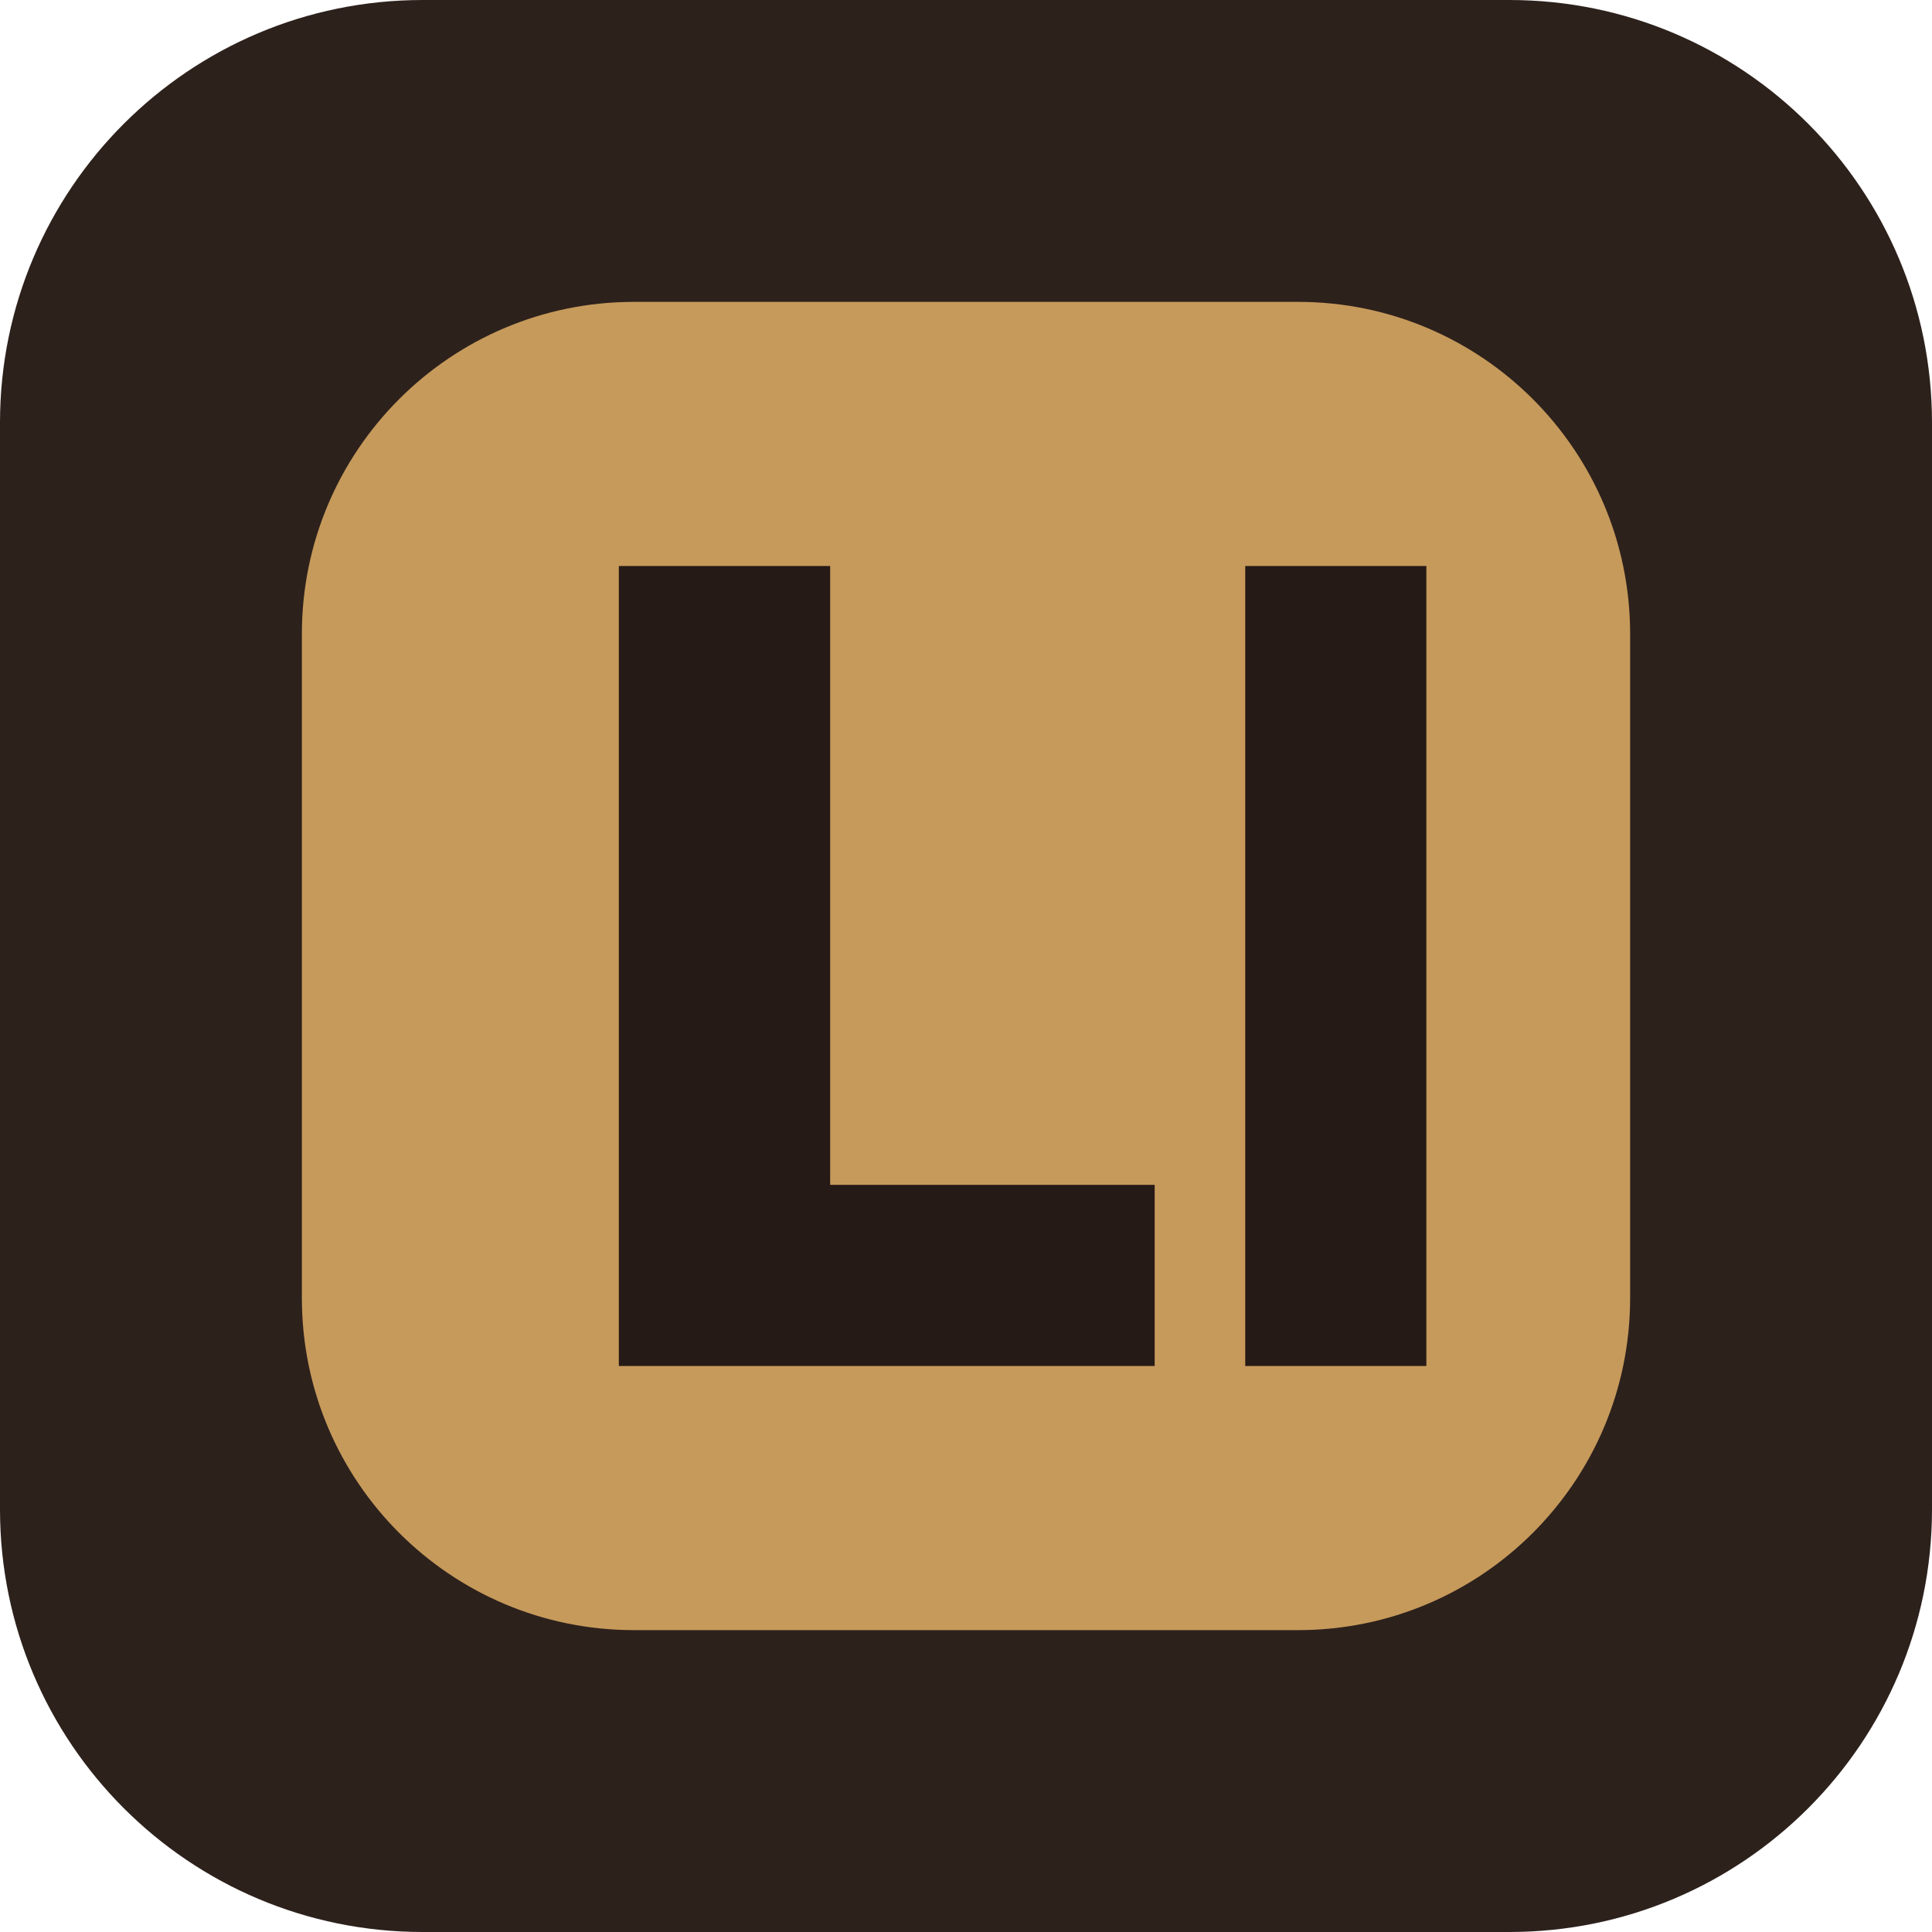
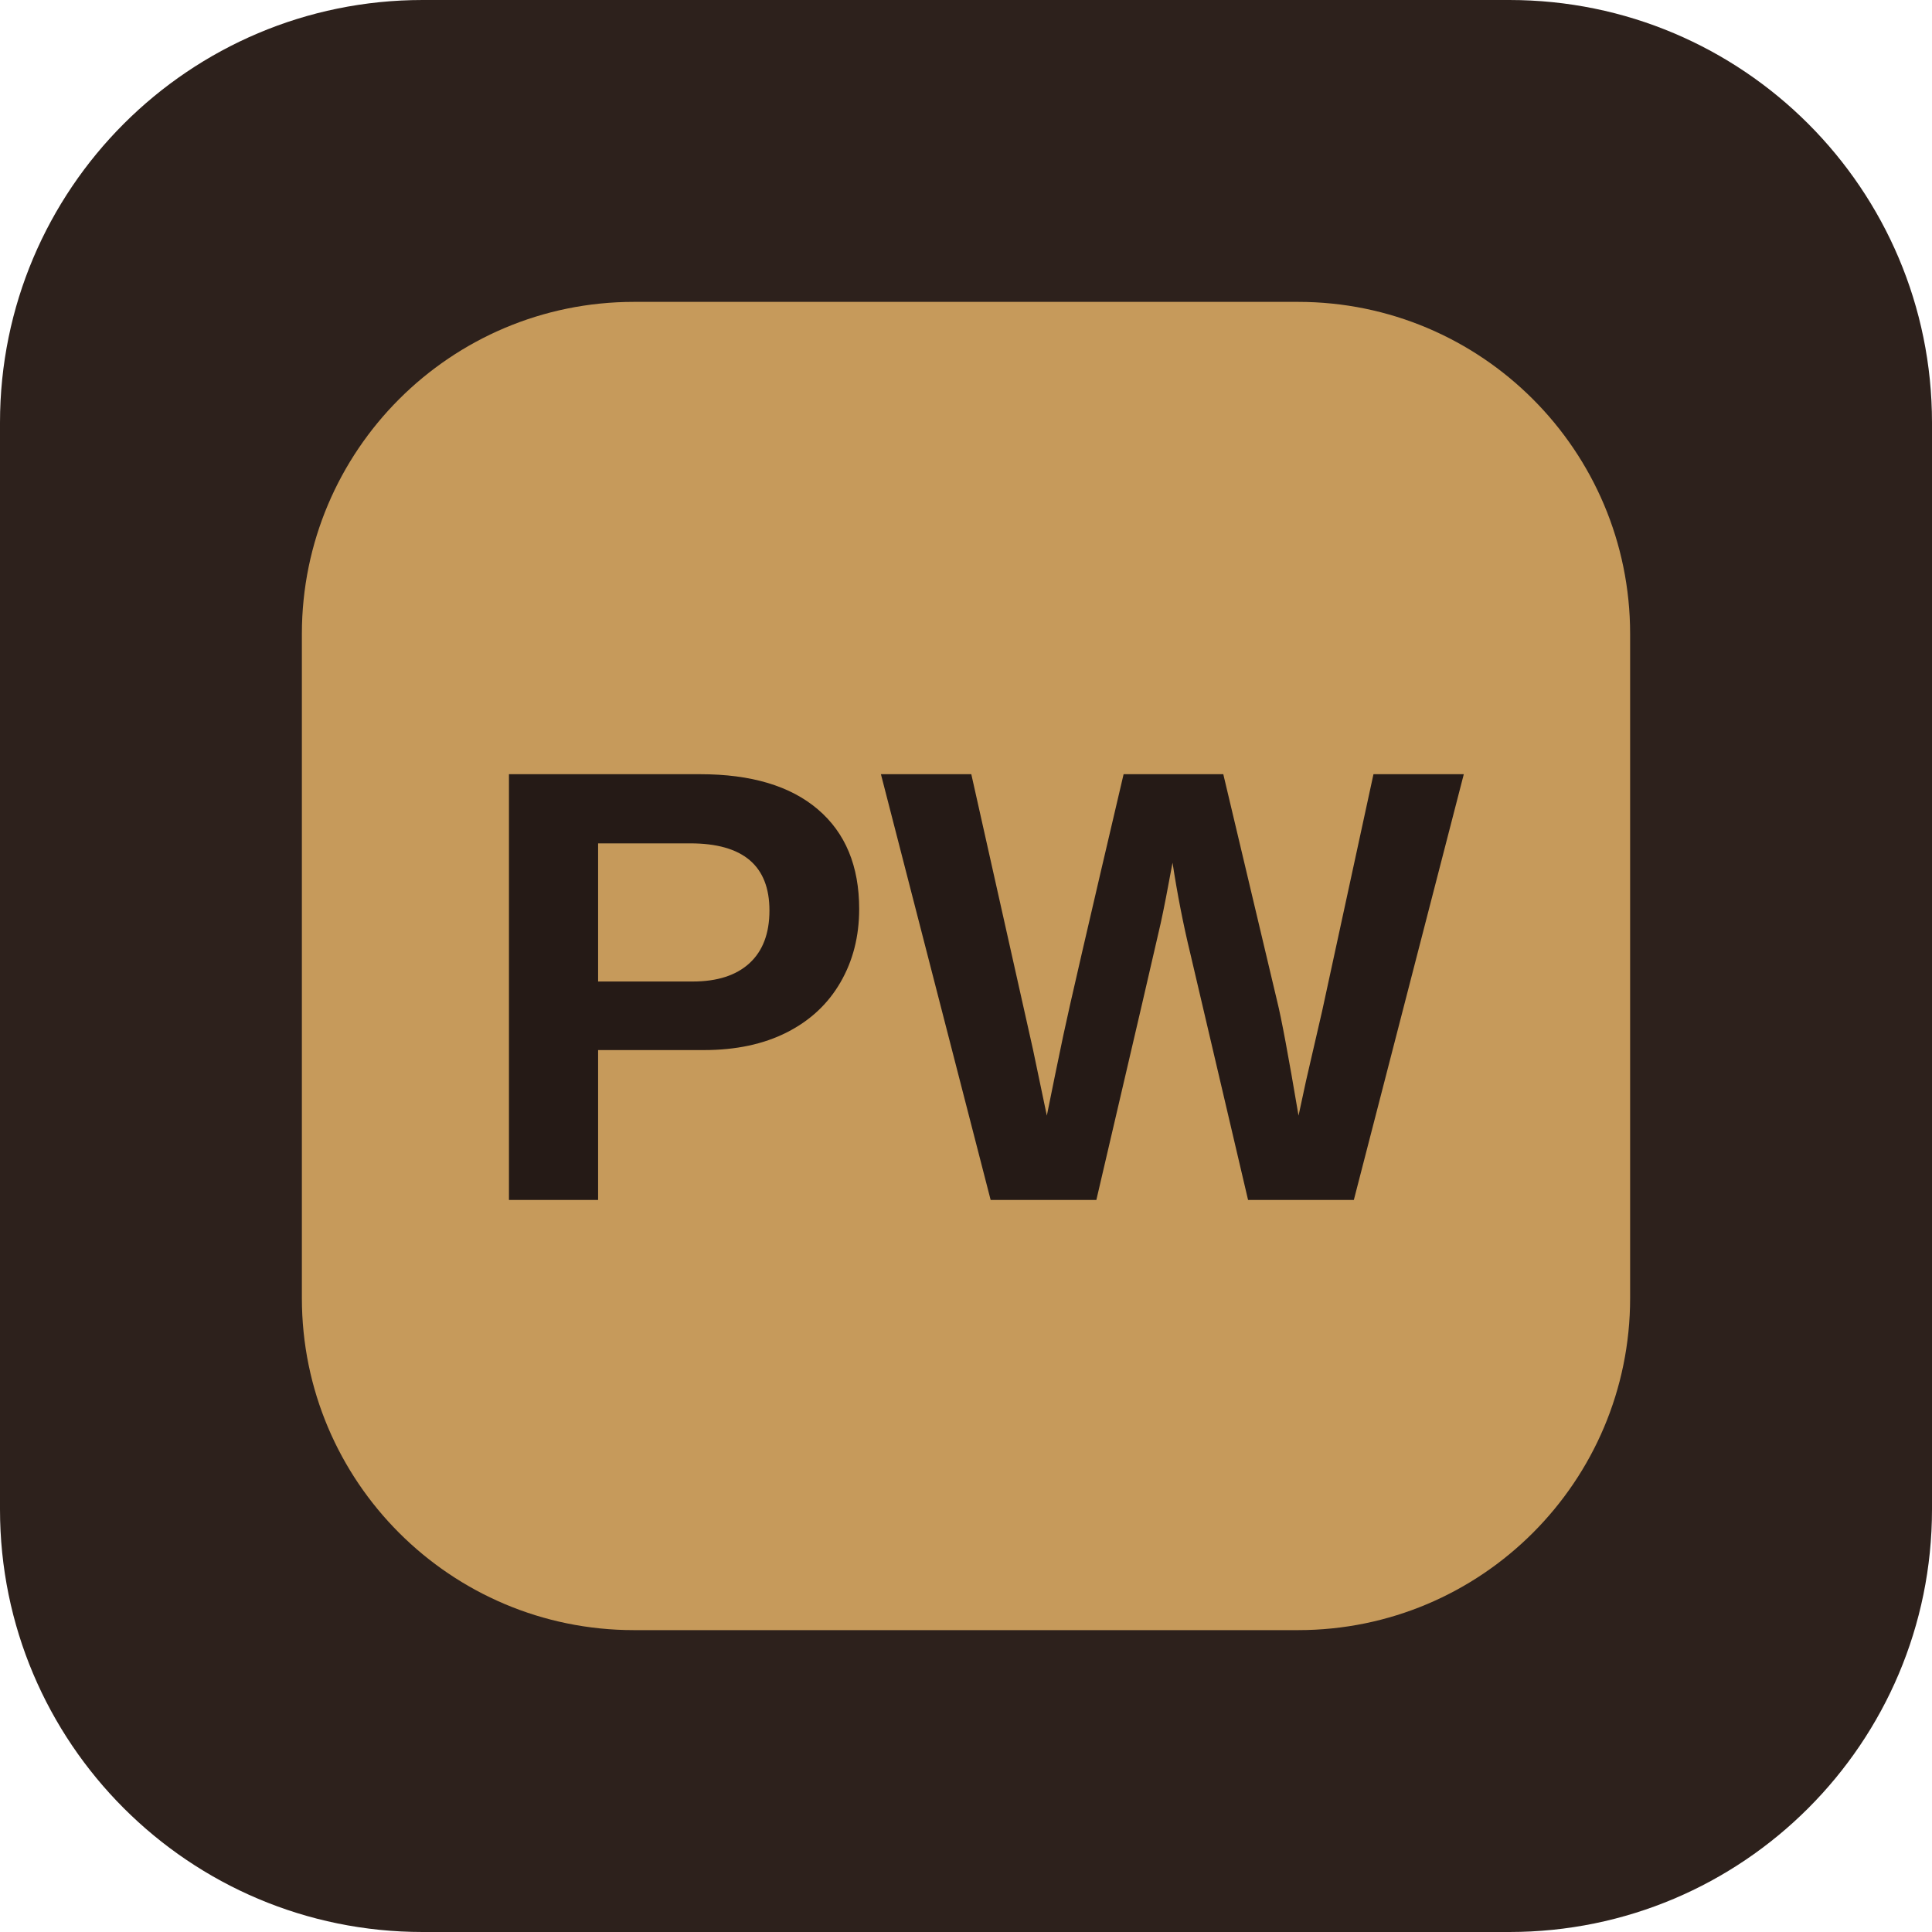
- <svg xmlns="http://www.w3.org/2000/svg" viewBox="0 0 512 512" role="img" aria-label="Line Expense App V2">
+ <svg xmlns="http://www.w3.org/2000/svg" viewBox="0 0 512 512" role="img" aria-label="Phius WorkHub">
  <rect width="512" height="512" rx="112" fill="#2d211c" />
  <rect x="80" y="80" width="352" height="352" rx="88" fill="#c69a5b" />
-   <path d="M164 150v212h142v-48h-86V150h-56Zm166 0v212h48V150h-48Z" fill="#251a16" />
+   <text x="256" y="318" text-anchor="middle" font-family="Arial, sans-serif" font-size="164" font-weight="700" fill="#251a16">PW</text>
</svg>
